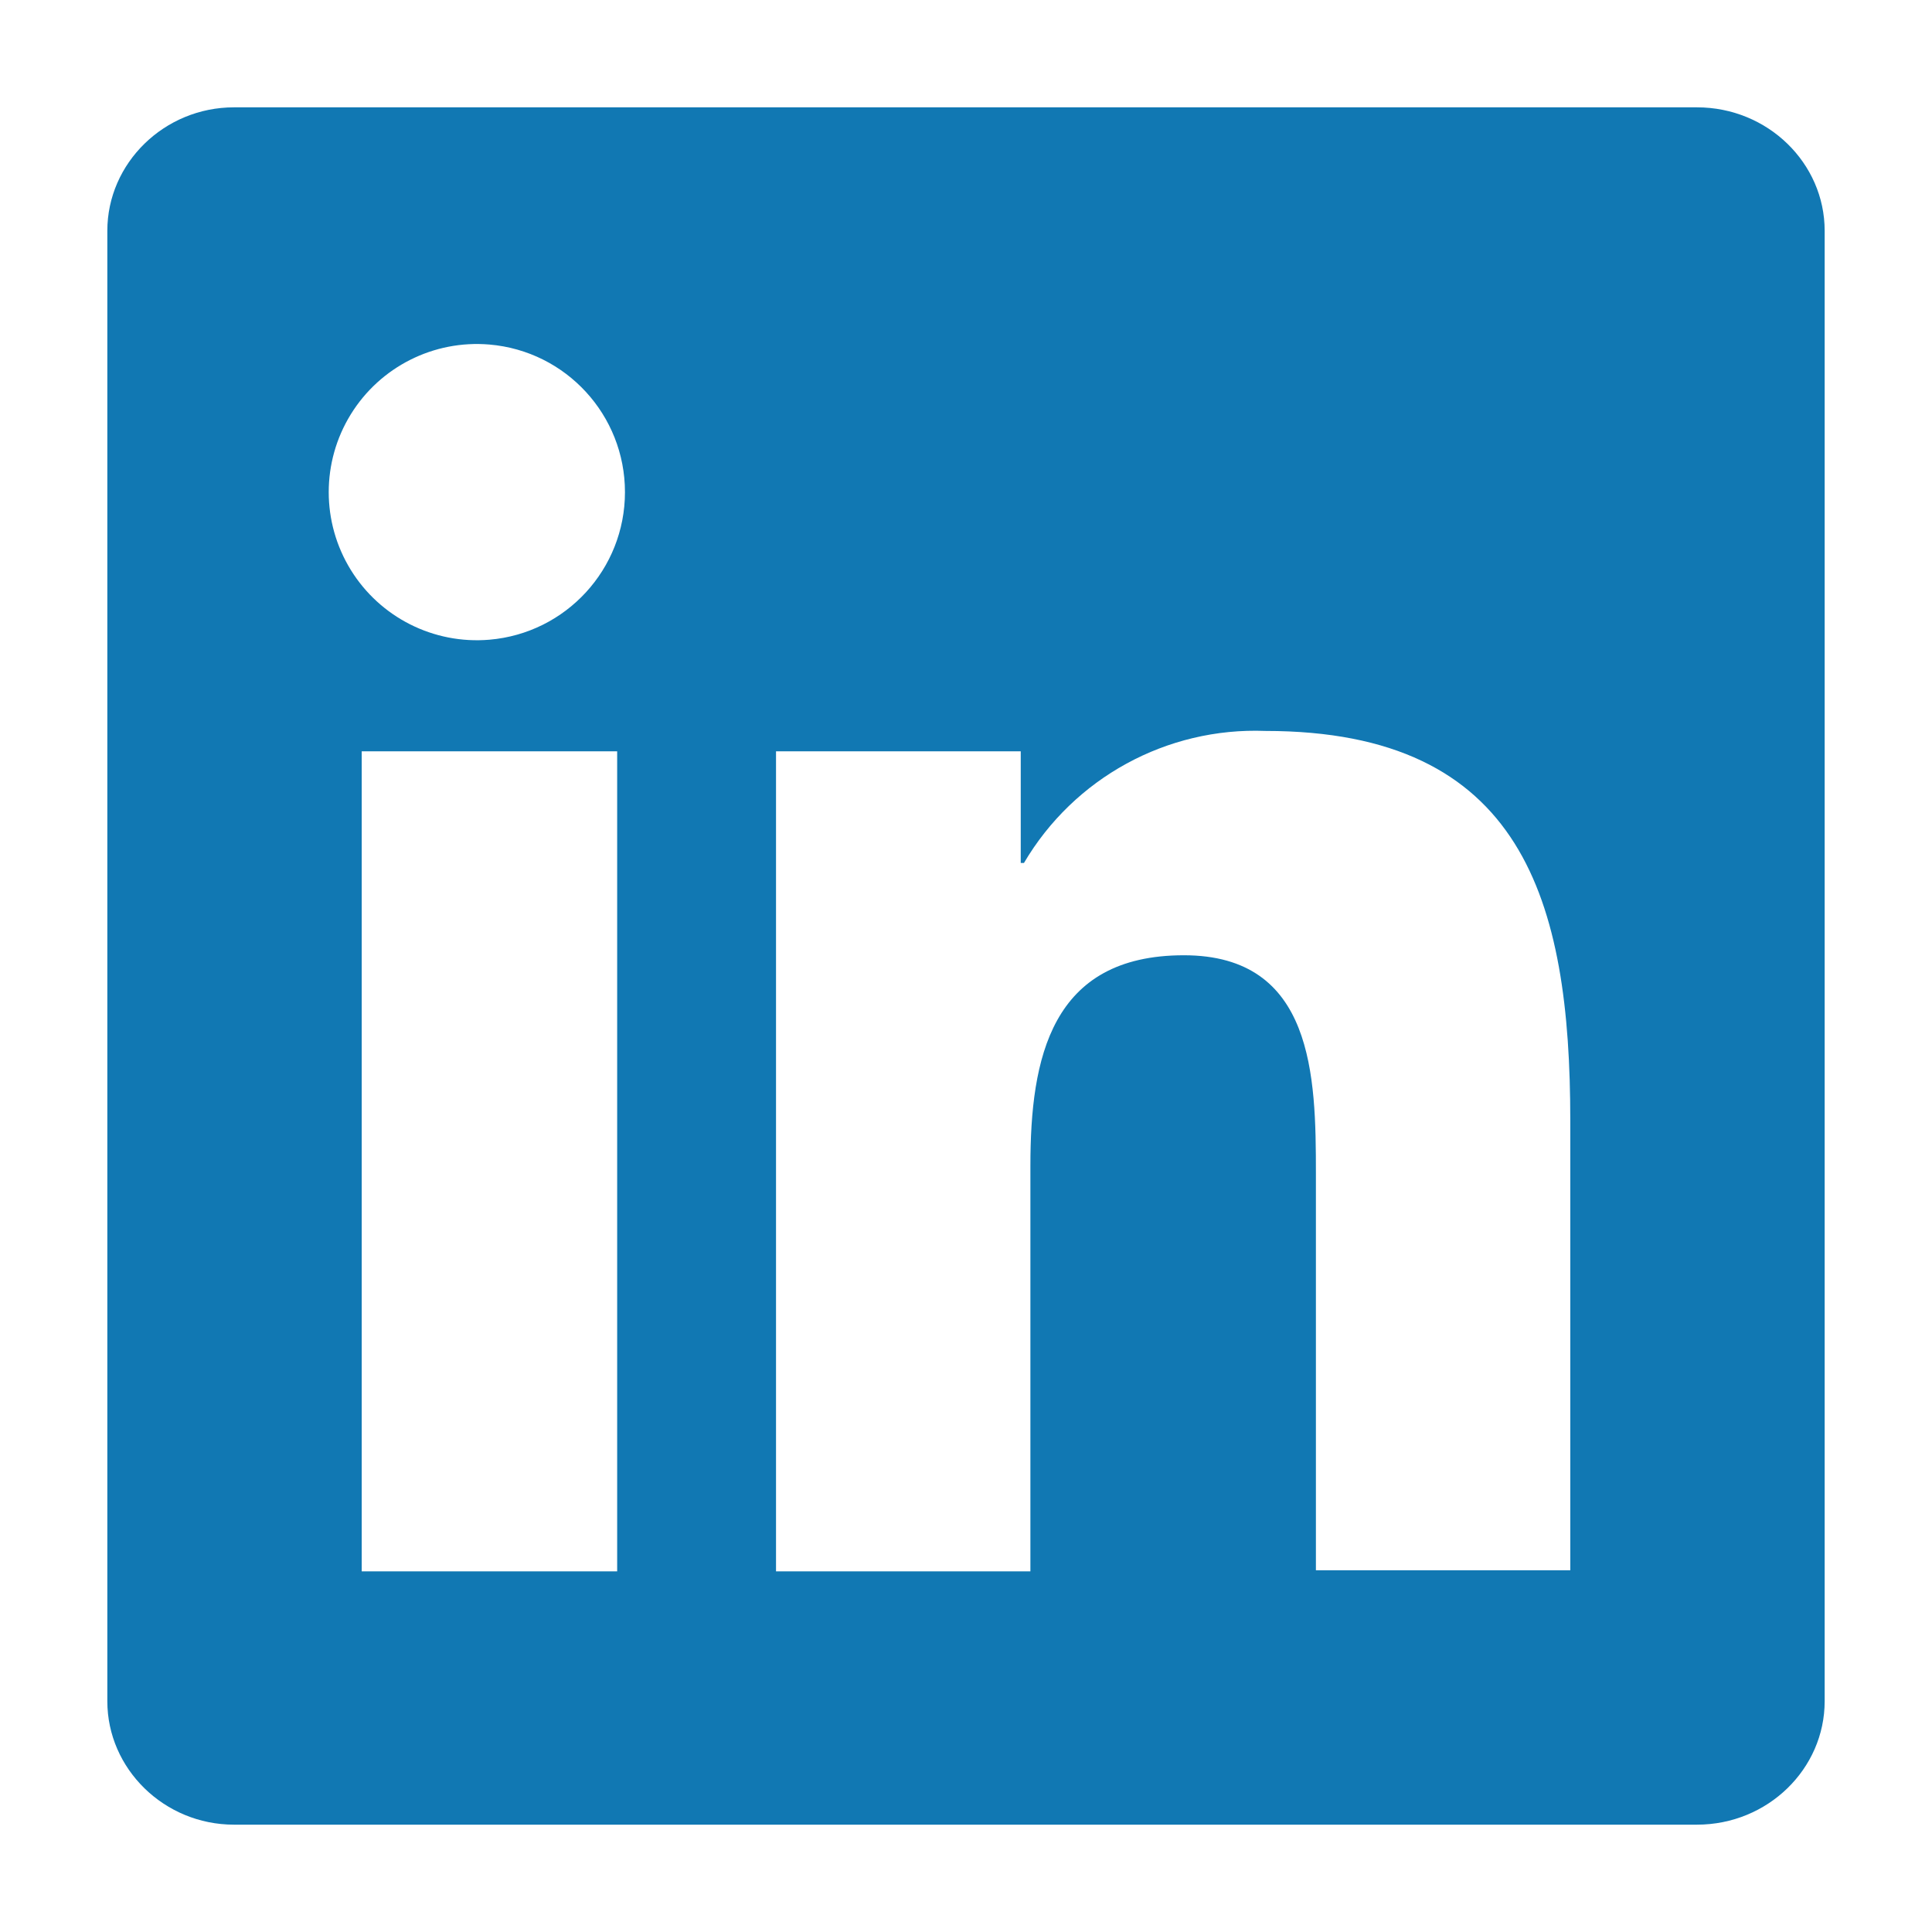
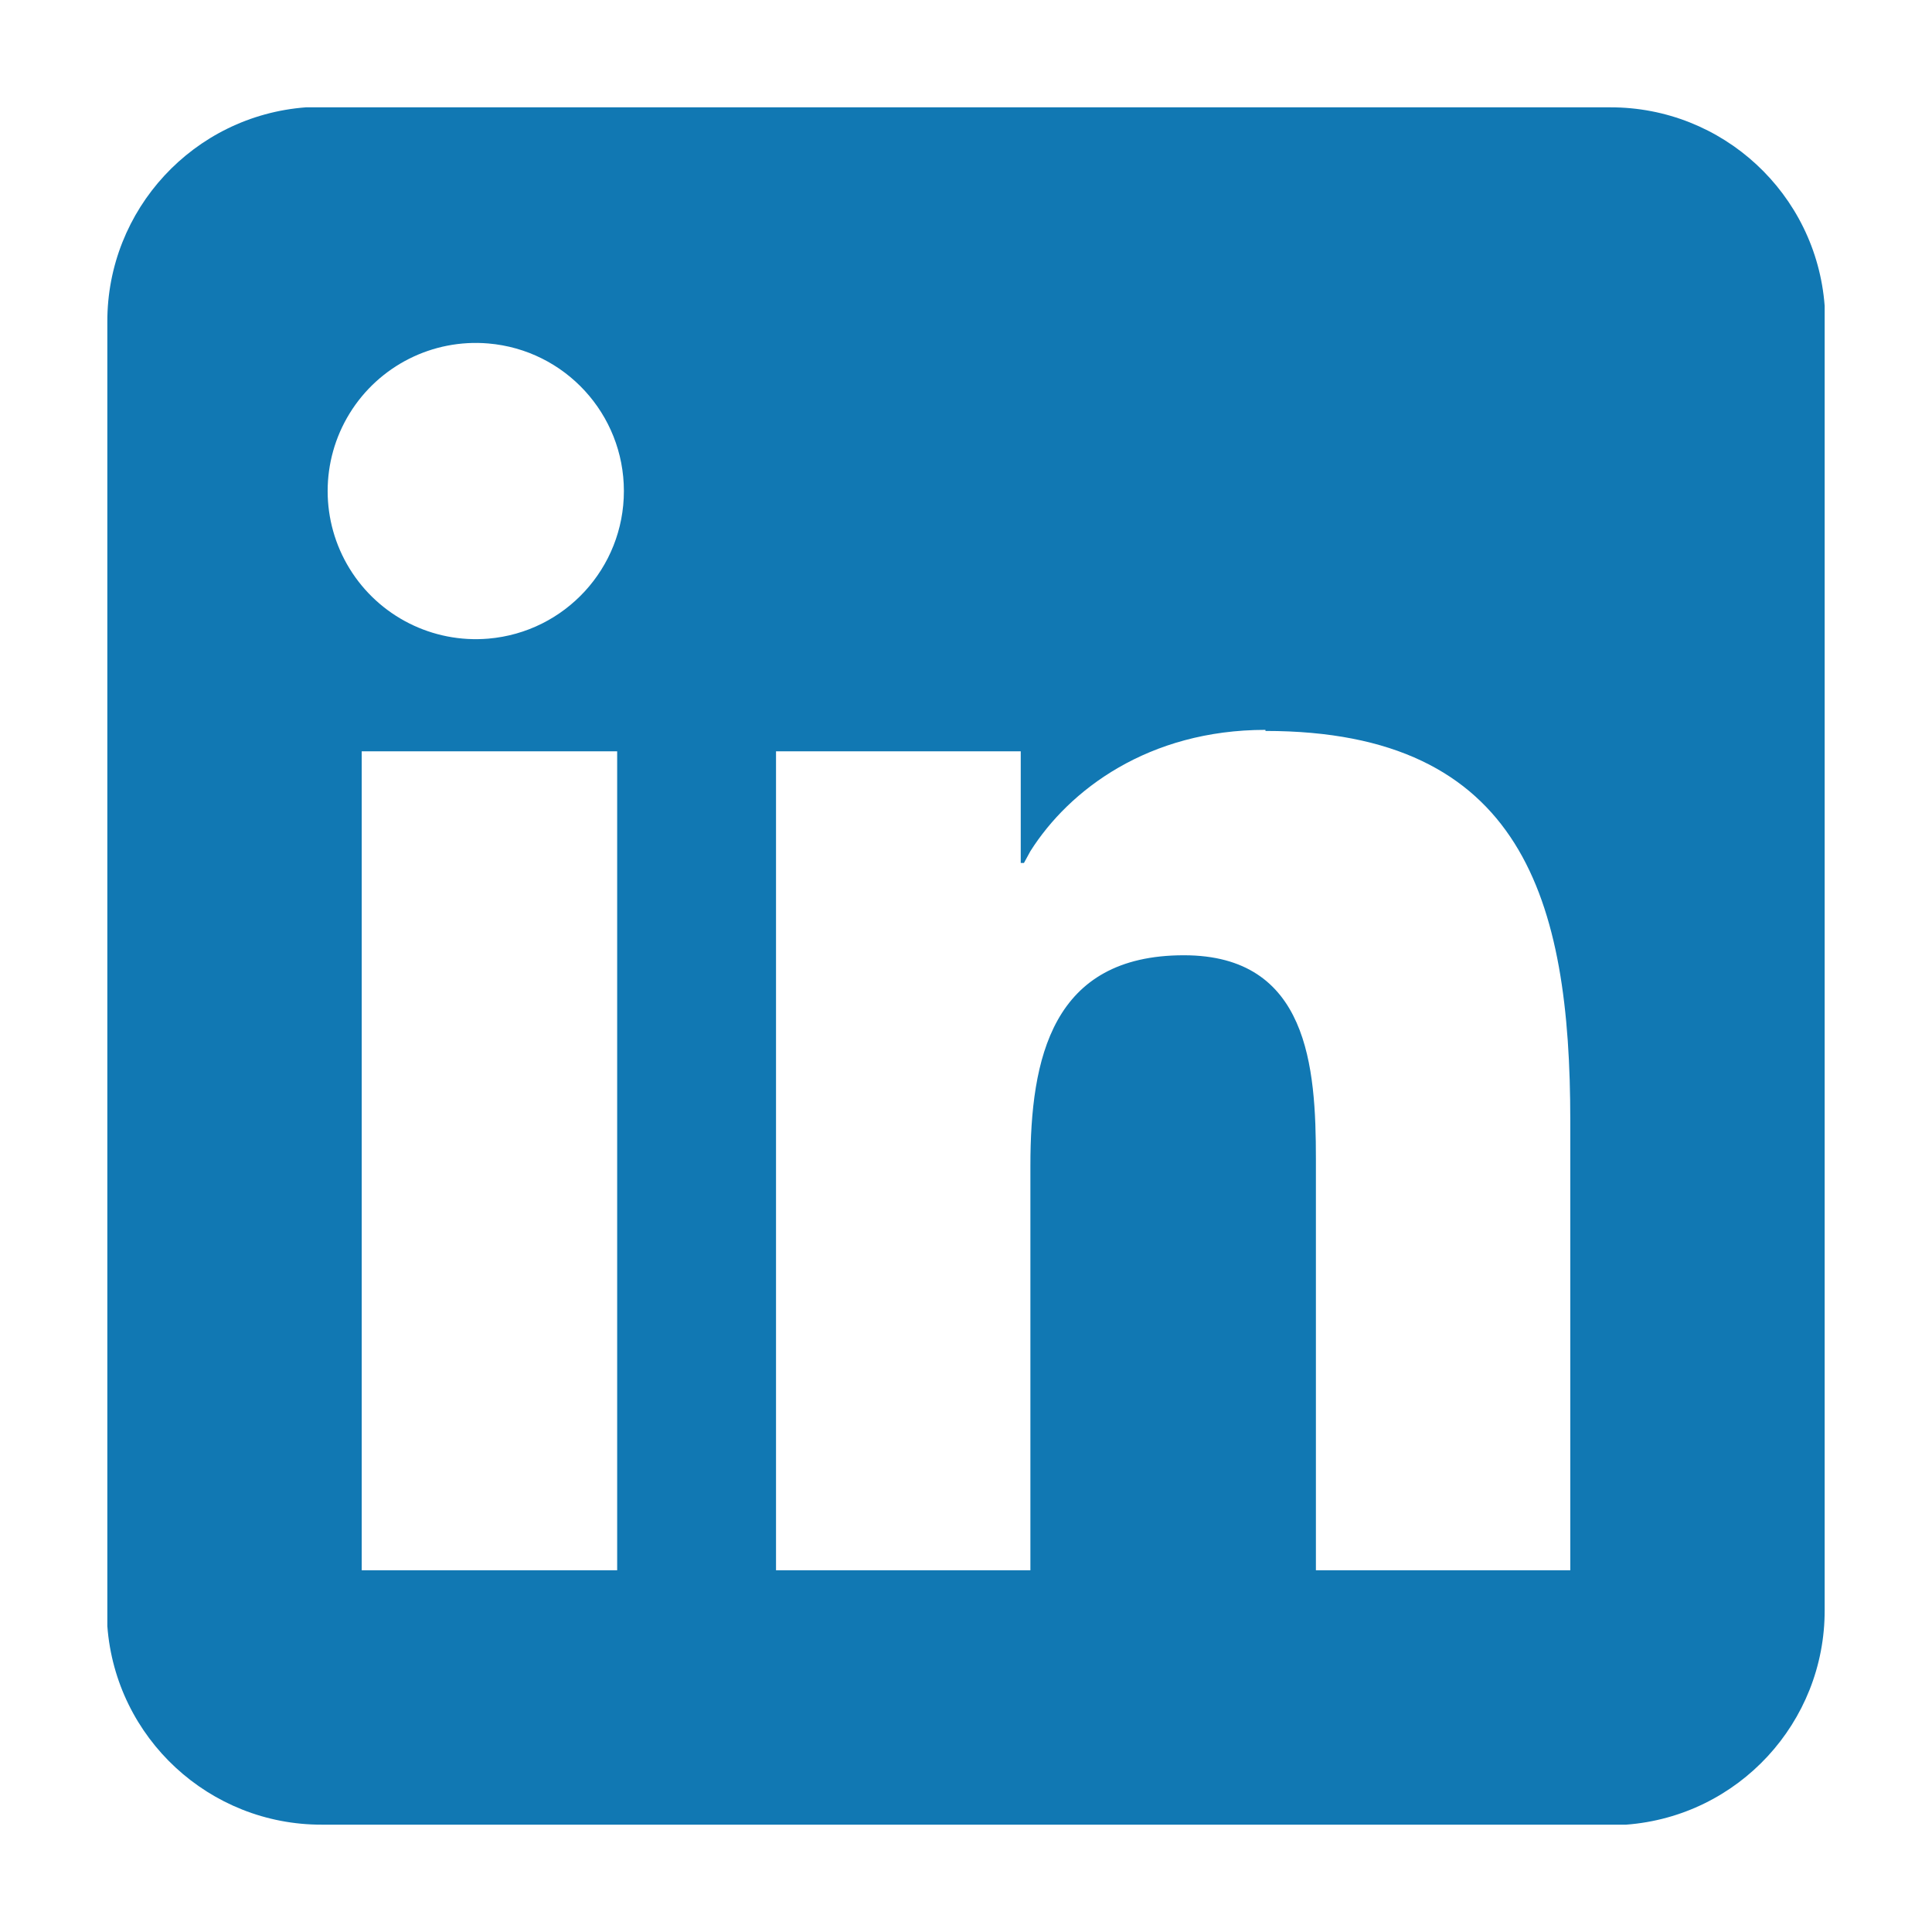
<svg aria-hidden="true" class="svg-icon iconLinkedIn" width="18" height="18" viewBox="0 0 18 18">
-   <path d="M14.63 14.63h-2.37v-3.7c0-.9-.02-2.03-1.23-2.03-1.24 0-1.43.96-1.43 1.96v3.78H7.23V7h2.28v1.04h.03a2.5 2.5 0 0 1 2.25-1.23c2.4 0 2.84 1.58 2.84 3.63v4.2zM4.56 5.96a1.38 1.38 0 1 1 0-2.75 1.38 1.38 0 0 1 0 2.75zm1.19 8.68H3.37V7h2.38v7.63zM15.82 1H2.18C1.53 1 1 1.52 1 2.15v13.7c0 .63.53 1.15 1.18 1.15h13.63c.66 0 1.19-.52 1.19-1.15V2.15C17 1.52 16.47 1 15.81 1z" fill="#1178B3" />
+   <path d="M15 1a2 2 0 0 1 2 1.85V15a2 2 0 0 1-1.85 2H3a2 2 0 0 1-2-1.85V3a2 2 0 0 1 1.85-2H15zm-3.21 5.8c-1.09 0-1.83.56-2.19 1.13l-.06.11h-.03V7H7.23v7.63H9.6v-3.77c0-1 .2-1.96 1.43-1.96 1.16 0 1.23 1.04 1.23 1.9v3.83h2.37v-4.19c0-2.05-.44-3.63-2.84-3.63zM5.75 7H3.37v7.63h2.38V7zm-1.2-3.8a1.38 1.38 0 1 0 0 2.75 1.38 1.38 0 0 0 0-2.75z" fill="#1178B3" />
</svg>
